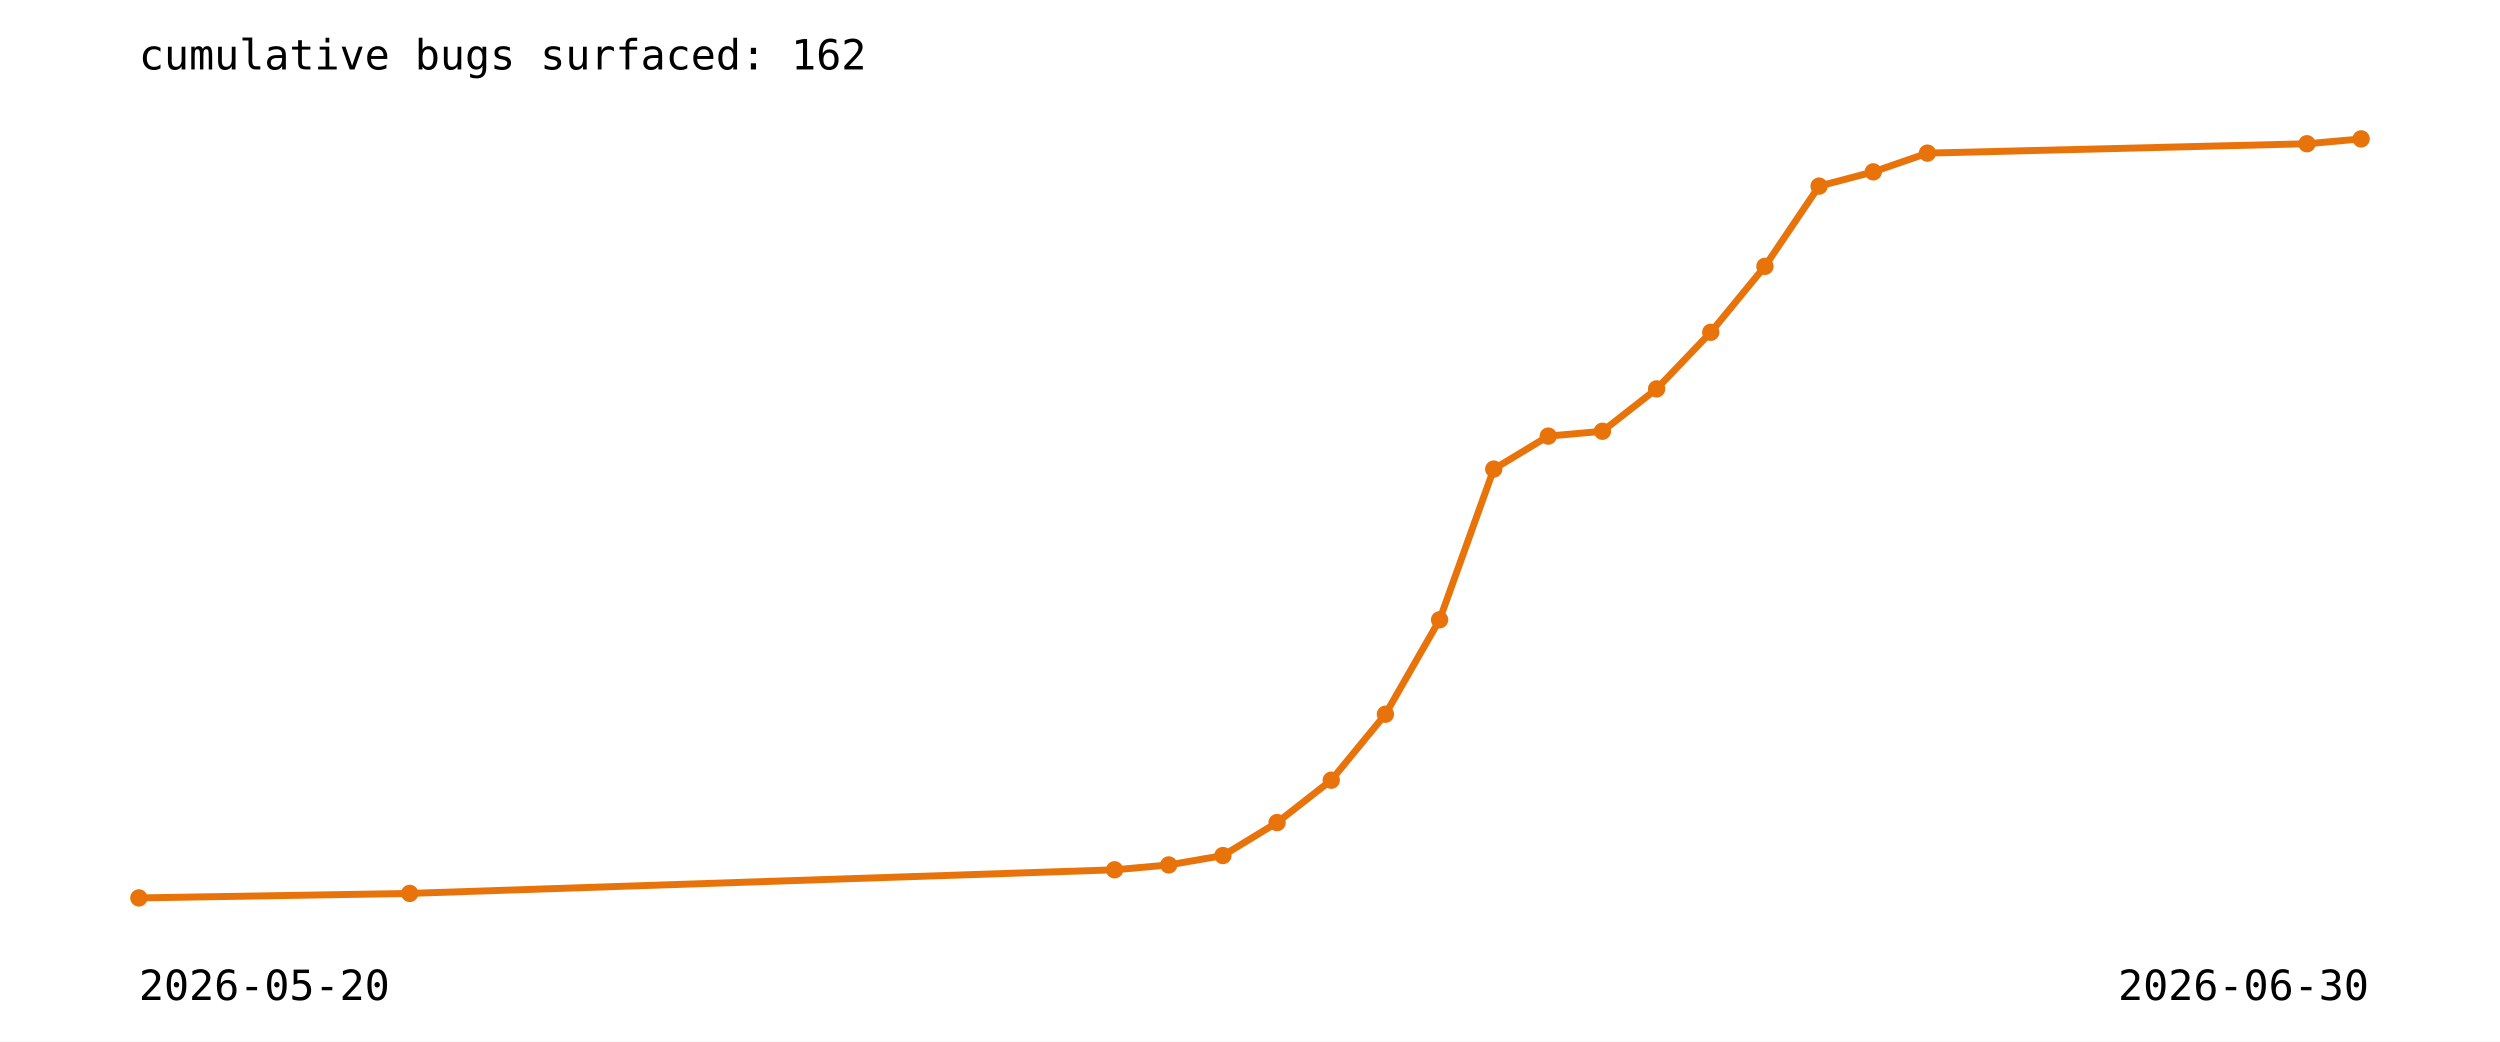
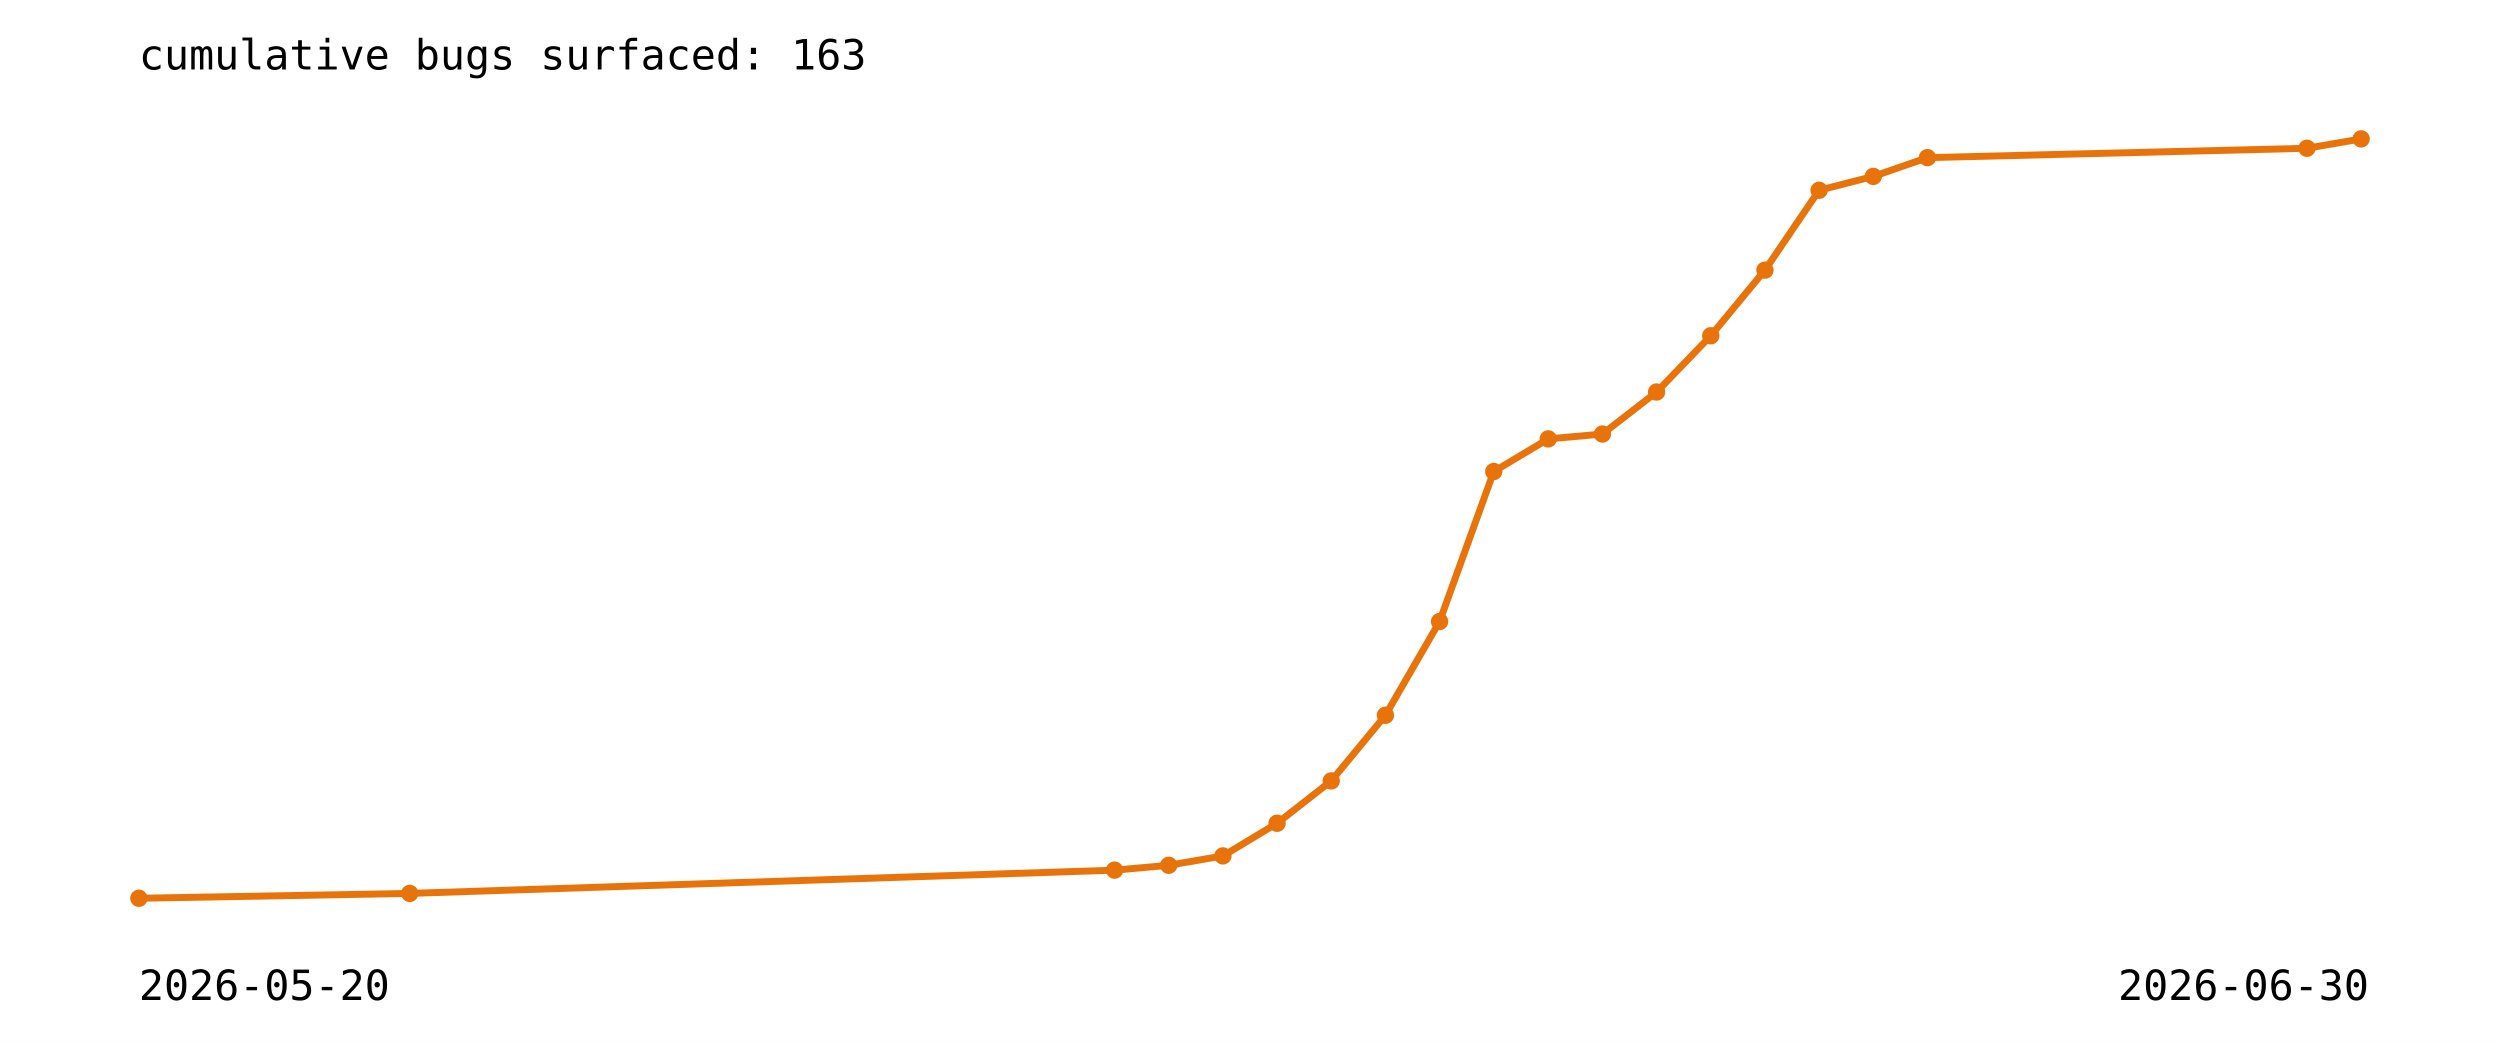
<svg xmlns="http://www.w3.org/2000/svg" width="720" height="300" font-family="monospace" font-size="12">
  <rect width="720" height="300" fill="white" />
-   <polyline fill="none" stroke="#e8730a" stroke-width="2" points="40.0,258.6 118.0,257.3 321.0,250.5 336.6,249.1 352.2,246.4 367.8,236.9 383.4,224.7 399.0,205.7 414.6,178.5 430.2,135.1 445.9,125.6 461.5,124.2 477.1,112.0 492.7,95.7 508.3,76.7 523.9,53.6 539.5,49.5 555.1,44.1 664.4,41.4 680.0,40.0" />
-   <circle cx="40.0" cy="258.6" r="2.5" fill="#e8730a" />
+   <polyline fill="none" stroke="#e8730a" stroke-width="2" points="40.0,258.7 118.0,257.3 321.0,250.6 336.6,249.2 352.2,246.5 367.8,237.1 383.4,224.9 399.0,206.0 414.6,179.0 430.2,135.8 445.9,126.4 461.5,125.0 477.1,112.9 492.7,96.7 508.3,77.8 523.9,54.8 539.5,50.8 555.1,45.4 664.4,42.7 680.0,40.0" />
+   <circle cx="40.0" cy="258.7" r="2.5" fill="#e8730a" />
  <circle cx="118.0" cy="257.3" r="2.5" fill="#e8730a" />
-   <circle cx="321.0" cy="250.5" r="2.5" fill="#e8730a" />
-   <circle cx="336.6" cy="249.1" r="2.5" fill="#e8730a" />
-   <circle cx="352.2" cy="246.4" r="2.5" fill="#e8730a" />
-   <circle cx="367.8" cy="236.9" r="2.5" fill="#e8730a" />
-   <circle cx="383.4" cy="224.7" r="2.5" fill="#e8730a" />
-   <circle cx="399.0" cy="205.7" r="2.5" fill="#e8730a" />
-   <circle cx="414.6" cy="178.5" r="2.5" fill="#e8730a" />
-   <circle cx="430.2" cy="135.1" r="2.5" fill="#e8730a" />
-   <circle cx="445.9" cy="125.6" r="2.5" fill="#e8730a" />
-   <circle cx="461.5" cy="124.2" r="2.5" fill="#e8730a" />
-   <circle cx="477.1" cy="112.0" r="2.5" fill="#e8730a" />
-   <circle cx="492.7" cy="95.7" r="2.5" fill="#e8730a" />
-   <circle cx="508.3" cy="76.7" r="2.5" fill="#e8730a" />
-   <circle cx="523.9" cy="53.6" r="2.5" fill="#e8730a" />
-   <circle cx="539.5" cy="49.5" r="2.5" fill="#e8730a" />
-   <circle cx="555.1" cy="44.1" r="2.5" fill="#e8730a" />
-   <circle cx="664.4" cy="41.4" r="2.5" fill="#e8730a" />
+   <circle cx="321.0" cy="250.6" r="2.5" fill="#e8730a" />
+   <circle cx="336.6" cy="249.2" r="2.5" fill="#e8730a" />
+   <circle cx="352.2" cy="246.5" r="2.5" fill="#e8730a" />
+   <circle cx="367.8" cy="237.1" r="2.5" fill="#e8730a" />
+   <circle cx="383.4" cy="224.9" r="2.5" fill="#e8730a" />
+   <circle cx="399.0" cy="206.0" r="2.5" fill="#e8730a" />
+   <circle cx="414.6" cy="179.0" r="2.5" fill="#e8730a" />
+   <circle cx="430.2" cy="135.8" r="2.5" fill="#e8730a" />
+   <circle cx="445.9" cy="126.4" r="2.5" fill="#e8730a" />
+   <circle cx="461.5" cy="125.0" r="2.5" fill="#e8730a" />
+   <circle cx="477.1" cy="112.9" r="2.5" fill="#e8730a" />
+   <circle cx="492.7" cy="96.7" r="2.5" fill="#e8730a" />
+   <circle cx="508.3" cy="77.8" r="2.5" fill="#e8730a" />
+   <circle cx="523.9" cy="54.8" r="2.5" fill="#e8730a" />
+   <circle cx="539.5" cy="50.8" r="2.5" fill="#e8730a" />
+   <circle cx="555.1" cy="45.4" r="2.5" fill="#e8730a" />
+   <circle cx="664.4" cy="42.7" r="2.5" fill="#e8730a" />
  <circle cx="680.0" cy="40.0" r="2.5" fill="#e8730a" />
  <text x="40" y="288">2026-05-20</text>
  <text x="610" y="288">2026-06-30</text>
-   <text x="40" y="20">cumulative bugs surfaced: 162</text>
+   <text x="40" y="20">cumulative bugs surfaced: 163</text>
</svg>
